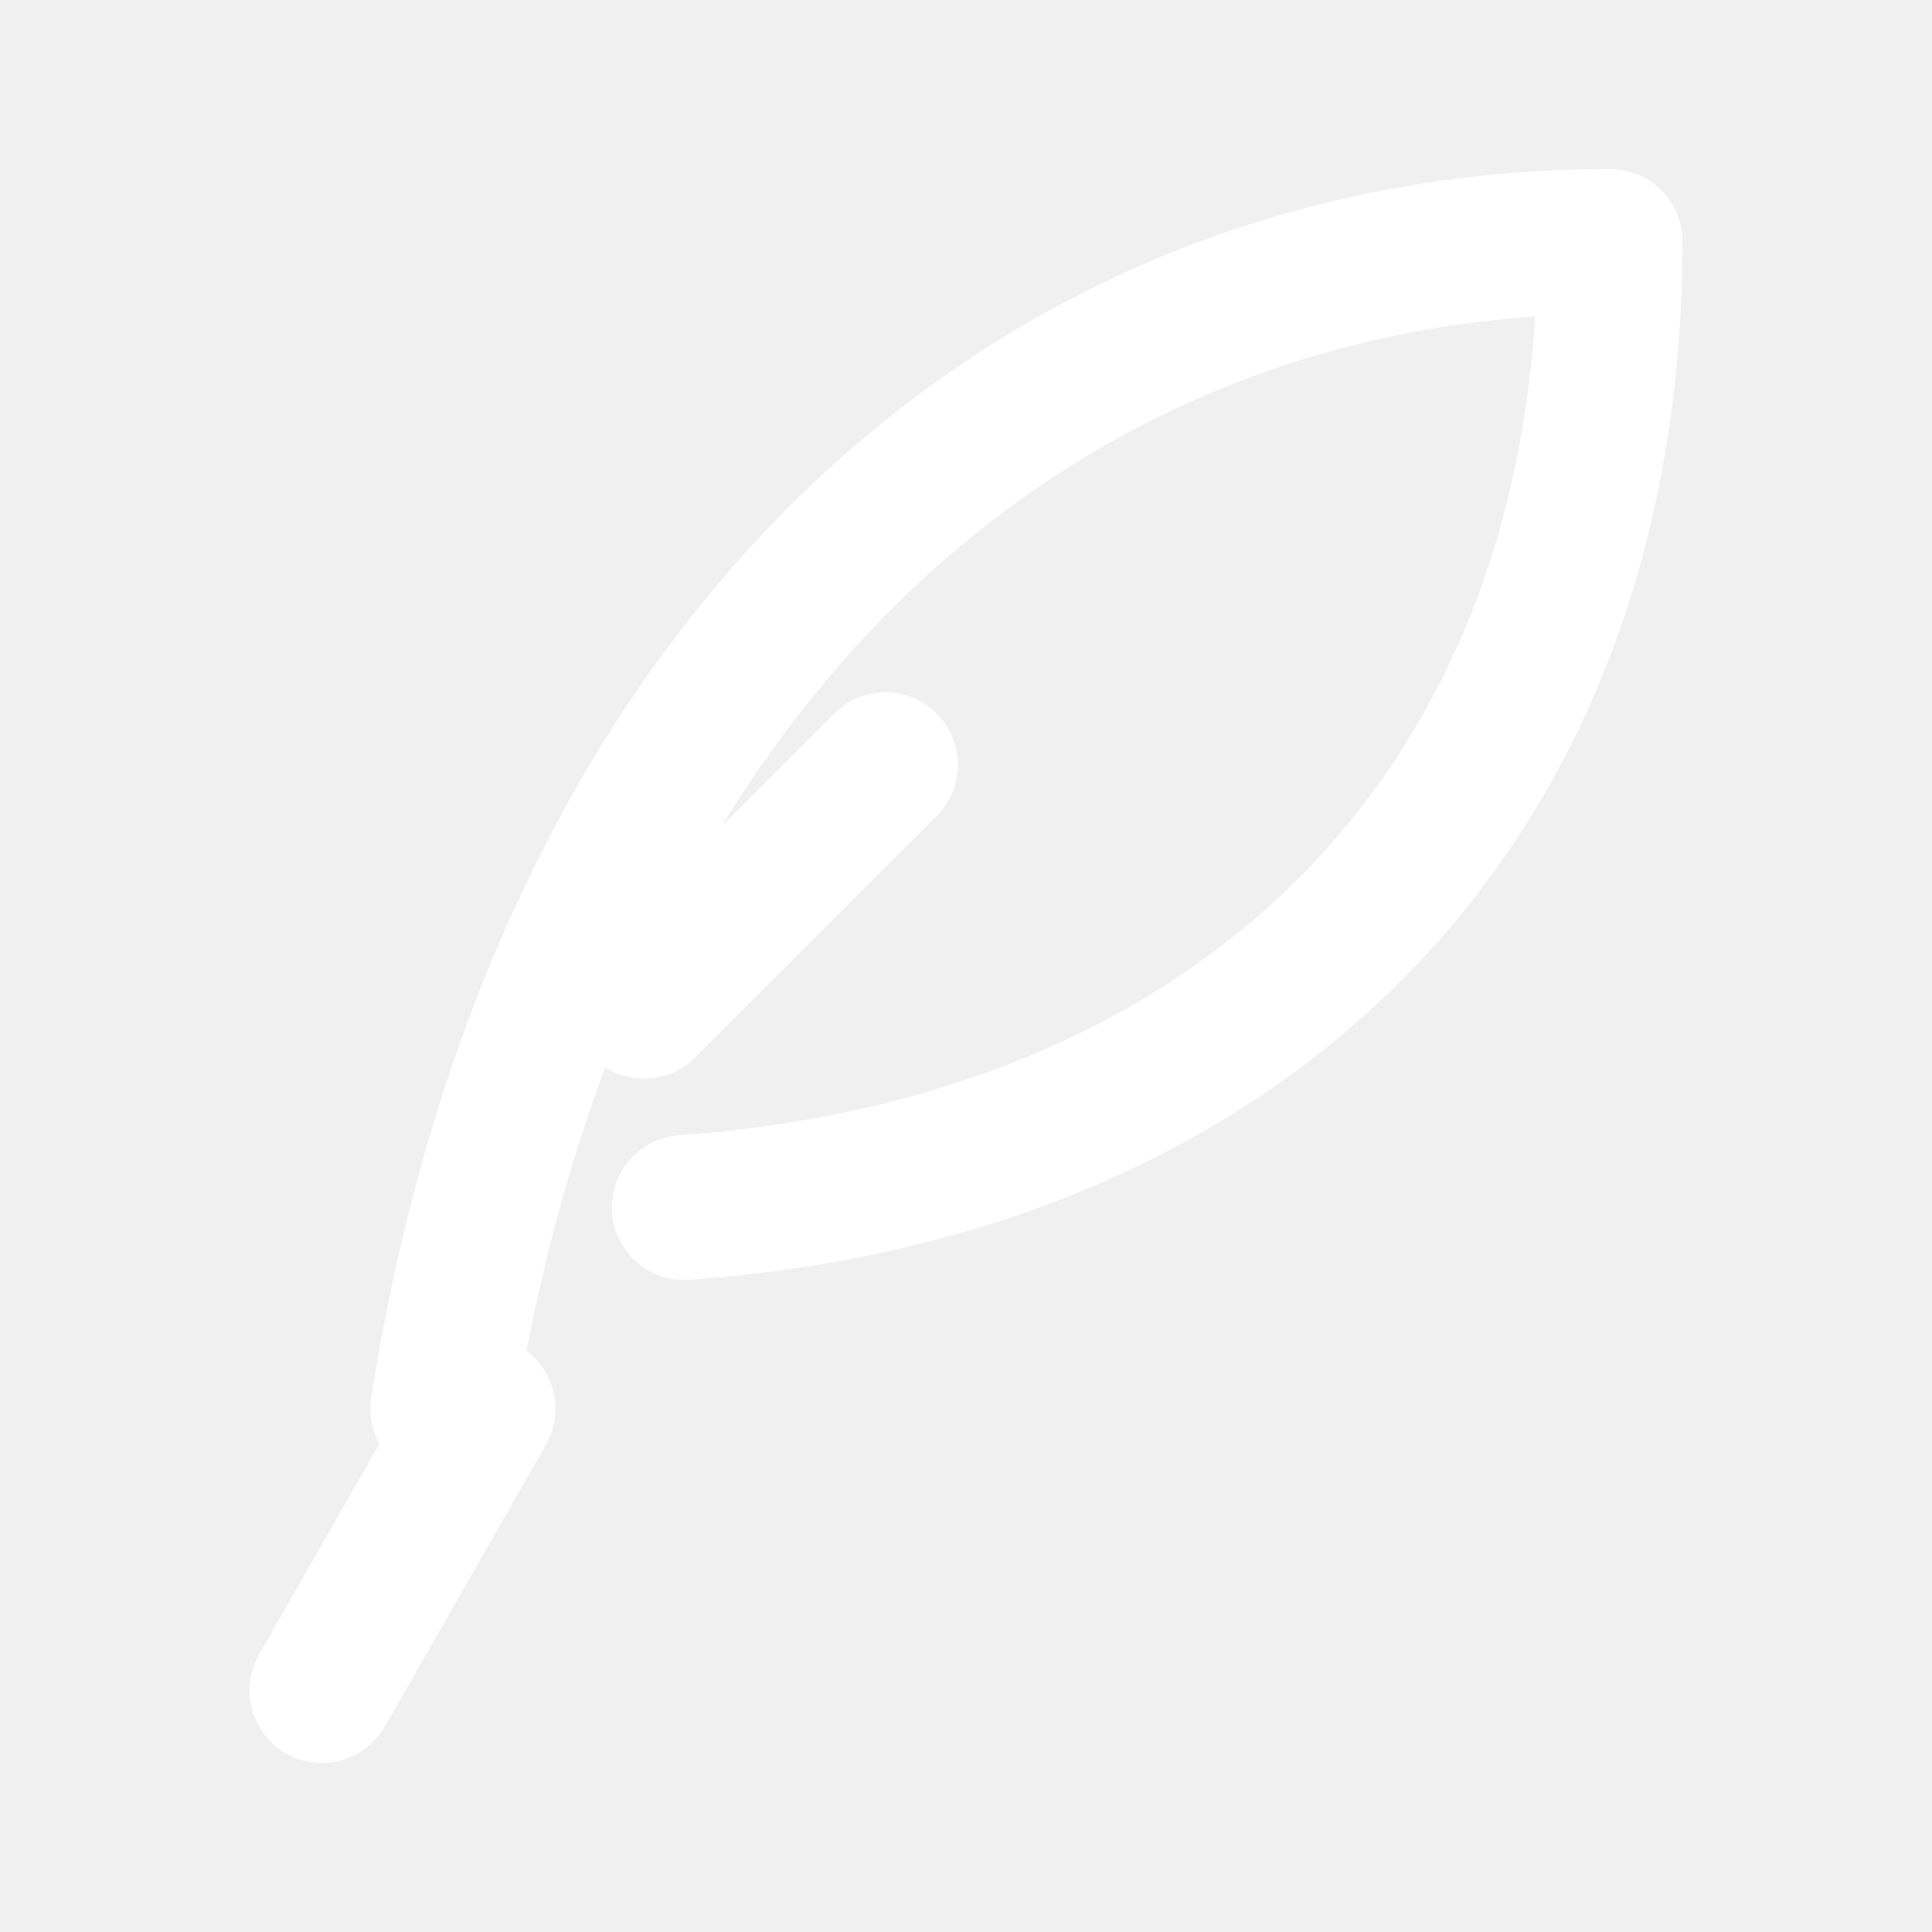
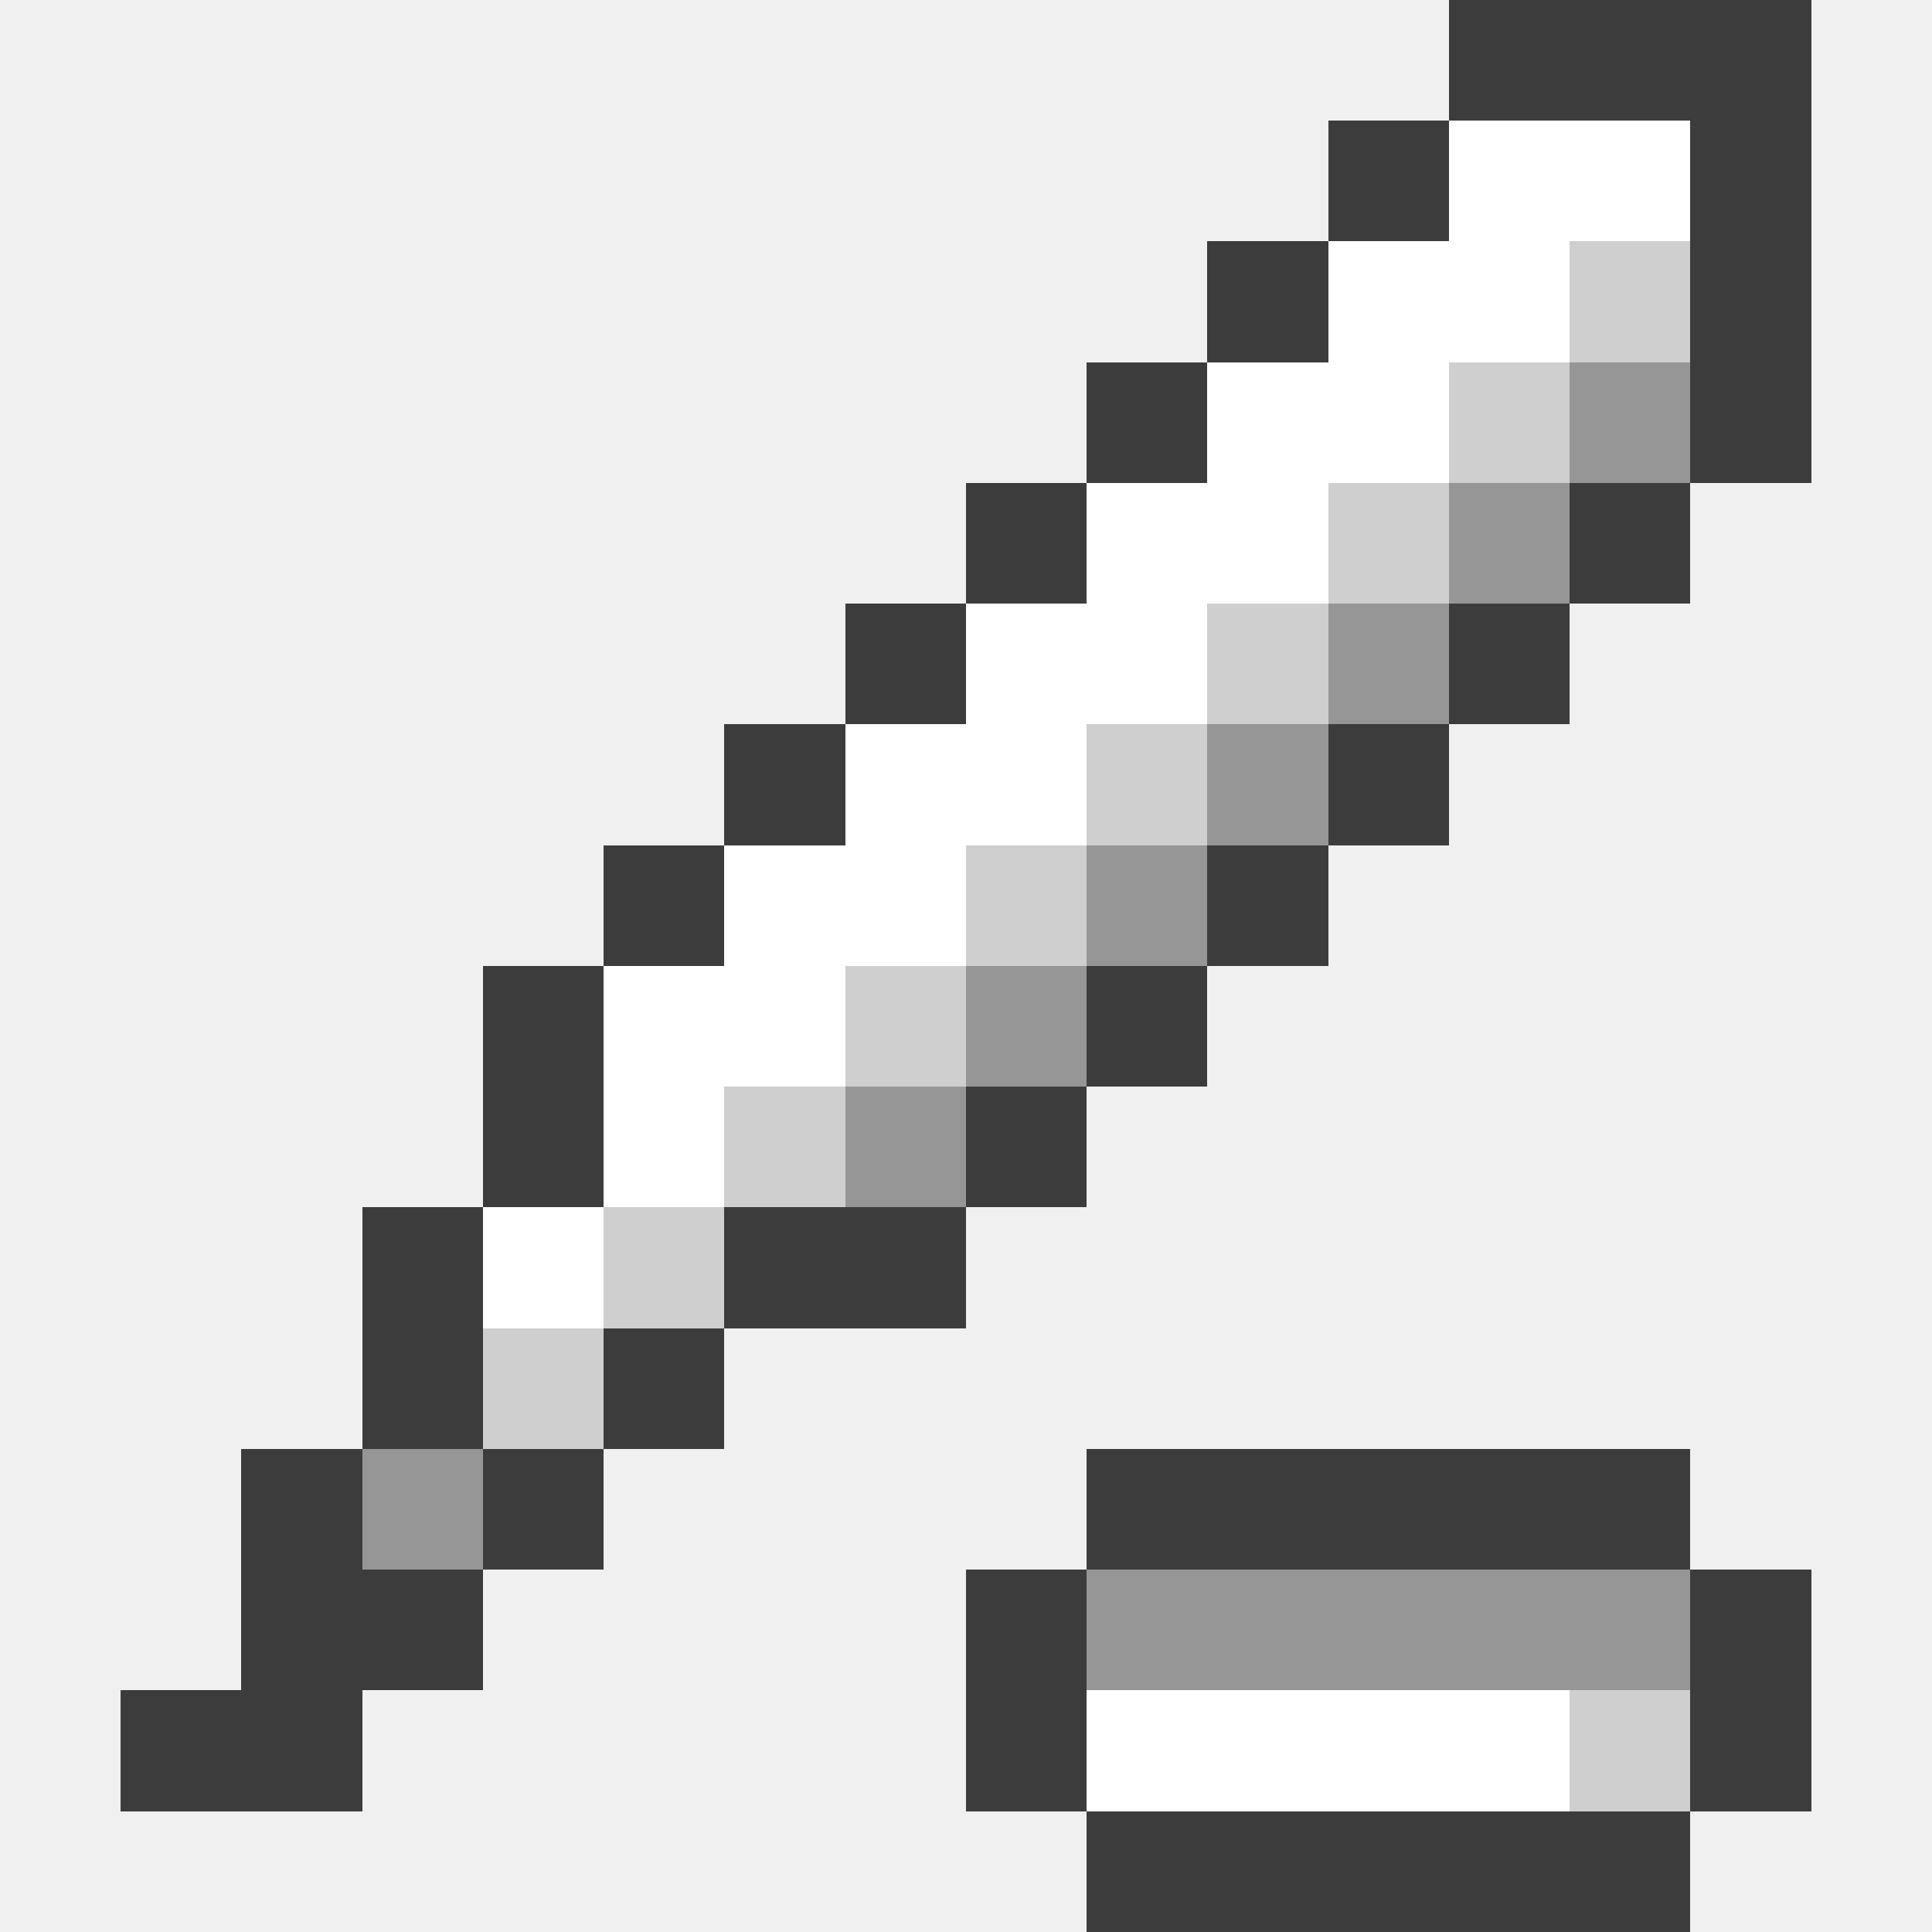
- <svg xmlns="http://www.w3.org/2000/svg" width="96" height="96" viewBox="0 0 24 24" fill="none" stroke="#ffffff" stroke-width="1.8" stroke-linecap="round" stroke-linejoin="round">
-   <path d="M20 3c-7 0-13 5-14.5 14.5" />
-   <path d="M20 3c0 7-4.5 11.5-11.5 12" />
-   <path d="M4 21l2-3.5M11 9.5l-3 3" />
+ <svg xmlns="http://www.w3.org/2000/svg" width="96" height="96" viewBox="0 0 16 16" shape-rendering="crispEdges">
+   <rect x="12" y="0" width="3" height="1" fill="#3c3c3c" />
+   <rect x="11" y="1" width="1" height="1" fill="#3c3c3c" />
+   <rect x="12" y="1" width="2" height="1" fill="#ffffff" />
+   <rect x="14" y="1" width="1" height="1" fill="#3c3c3c" />
+   <rect x="10" y="2" width="1" height="1" fill="#3c3c3c" />
+   <rect x="11" y="2" width="2" height="1" fill="#ffffff" />
+   <rect x="13" y="2" width="1" height="1" fill="#cfcfcf" />
+   <rect x="14" y="2" width="1" height="1" fill="#3c3c3c" />
+   <rect x="9" y="3" width="1" height="1" fill="#3c3c3c" />
+   <rect x="10" y="3" width="2" height="1" fill="#ffffff" />
+   <rect x="12" y="3" width="1" height="1" fill="#cfcfcf" />
+   <rect x="13" y="3" width="1" height="1" fill="#969696" />
+   <rect x="14" y="3" width="1" height="1" fill="#3c3c3c" />
+   <rect x="8" y="4" width="1" height="1" fill="#3c3c3c" />
+   <rect x="9" y="4" width="2" height="1" fill="#ffffff" />
+   <rect x="11" y="4" width="1" height="1" fill="#cfcfcf" />
+   <rect x="12" y="4" width="1" height="1" fill="#969696" />
+   <rect x="13" y="4" width="1" height="1" fill="#3c3c3c" />
+   <rect x="7" y="5" width="1" height="1" fill="#3c3c3c" />
+   <rect x="8" y="5" width="2" height="1" fill="#ffffff" />
+   <rect x="10" y="5" width="1" height="1" fill="#cfcfcf" />
+   <rect x="11" y="5" width="1" height="1" fill="#969696" />
+   <rect x="12" y="5" width="1" height="1" fill="#3c3c3c" />
+   <rect x="6" y="6" width="1" height="1" fill="#3c3c3c" />
+   <rect x="7" y="6" width="2" height="1" fill="#ffffff" />
+   <rect x="9" y="6" width="1" height="1" fill="#cfcfcf" />
+   <rect x="10" y="6" width="1" height="1" fill="#969696" />
+   <rect x="11" y="6" width="1" height="1" fill="#3c3c3c" />
+   <rect x="5" y="7" width="1" height="1" fill="#3c3c3c" />
+   <rect x="6" y="7" width="2" height="1" fill="#ffffff" />
+   <rect x="8" y="7" width="1" height="1" fill="#cfcfcf" />
+   <rect x="9" y="7" width="1" height="1" fill="#969696" />
+   <rect x="10" y="7" width="1" height="1" fill="#3c3c3c" />
+   <rect x="4" y="8" width="1" height="1" fill="#3c3c3c" />
+   <rect x="5" y="8" width="2" height="1" fill="#ffffff" />
+   <rect x="7" y="8" width="1" height="1" fill="#cfcfcf" />
+   <rect x="8" y="8" width="1" height="1" fill="#969696" />
+   <rect x="9" y="8" width="1" height="1" fill="#3c3c3c" />
+   <rect x="4" y="9" width="1" height="1" fill="#3c3c3c" />
+   <rect x="5" y="9" width="1" height="1" fill="#ffffff" />
+   <rect x="6" y="9" width="1" height="1" fill="#cfcfcf" />
+   <rect x="7" y="9" width="1" height="1" fill="#969696" />
+   <rect x="8" y="9" width="1" height="1" fill="#3c3c3c" />
+   <rect x="3" y="10" width="1" height="1" fill="#3c3c3c" />
+   <rect x="4" y="10" width="1" height="1" fill="#ffffff" />
+   <rect x="5" y="10" width="1" height="1" fill="#cfcfcf" />
+   <rect x="6" y="10" width="2" height="1" fill="#3c3c3c" />
+   <rect x="3" y="11" width="1" height="1" fill="#3c3c3c" />
+   <rect x="4" y="11" width="1" height="1" fill="#cfcfcf" />
+   <rect x="5" y="11" width="1" height="1" fill="#3c3c3c" />
+   <rect x="2" y="12" width="1" height="1" fill="#3c3c3c" />
+   <rect x="3" y="12" width="1" height="1" fill="#969696" />
+   <rect x="4" y="12" width="1" height="1" fill="#3c3c3c" />
+   <rect x="9" y="12" width="5" height="1" fill="#3c3c3c" />
+   <rect x="2" y="13" width="2" height="1" fill="#3c3c3c" />
+   <rect x="8" y="13" width="1" height="1" fill="#3c3c3c" />
+   <rect x="9" y="13" width="5" height="1" fill="#969696" />
+   <rect x="14" y="13" width="1" height="1" fill="#3c3c3c" />
+   <rect x="1" y="14" width="2" height="1" fill="#3c3c3c" />
+   <rect x="8" y="14" width="1" height="1" fill="#3c3c3c" />
+   <rect x="9" y="14" width="4" height="1" fill="#ffffff" />
+   <rect x="13" y="14" width="1" height="1" fill="#cfcfcf" />
+   <rect x="14" y="14" width="1" height="1" fill="#3c3c3c" />
+   <rect x="9" y="15" width="5" height="1" fill="#3c3c3c" />
</svg>
